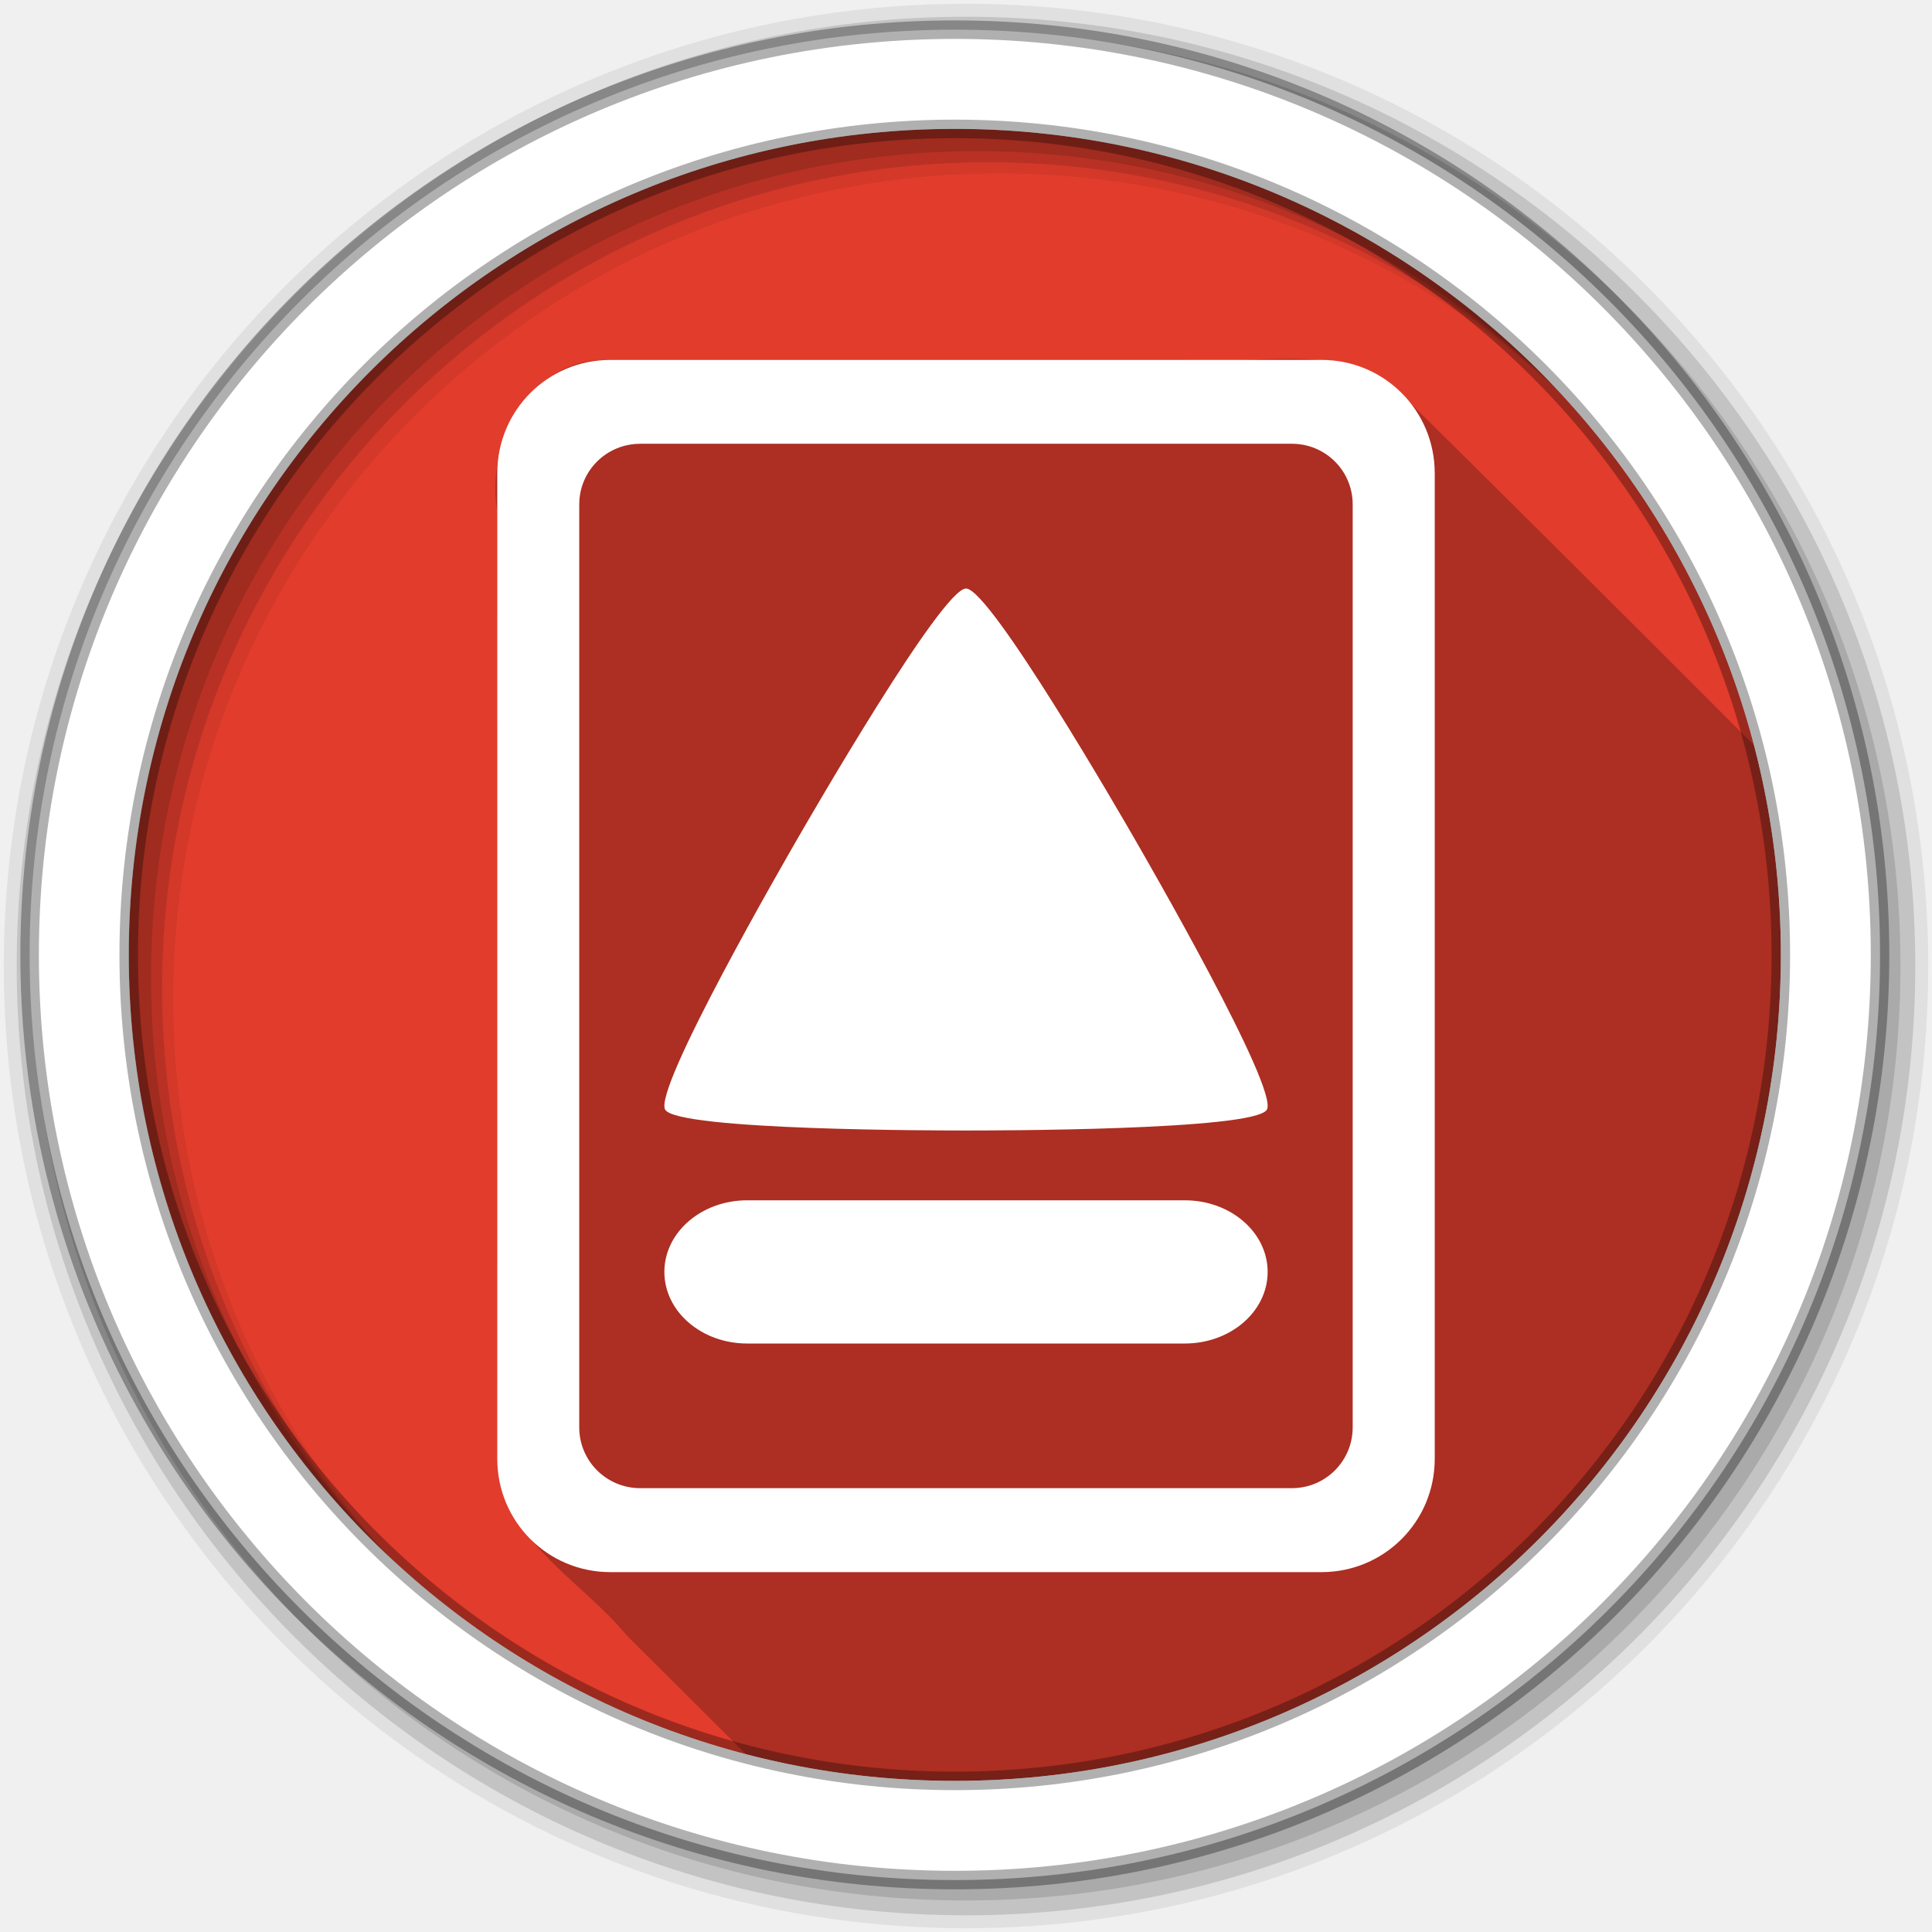
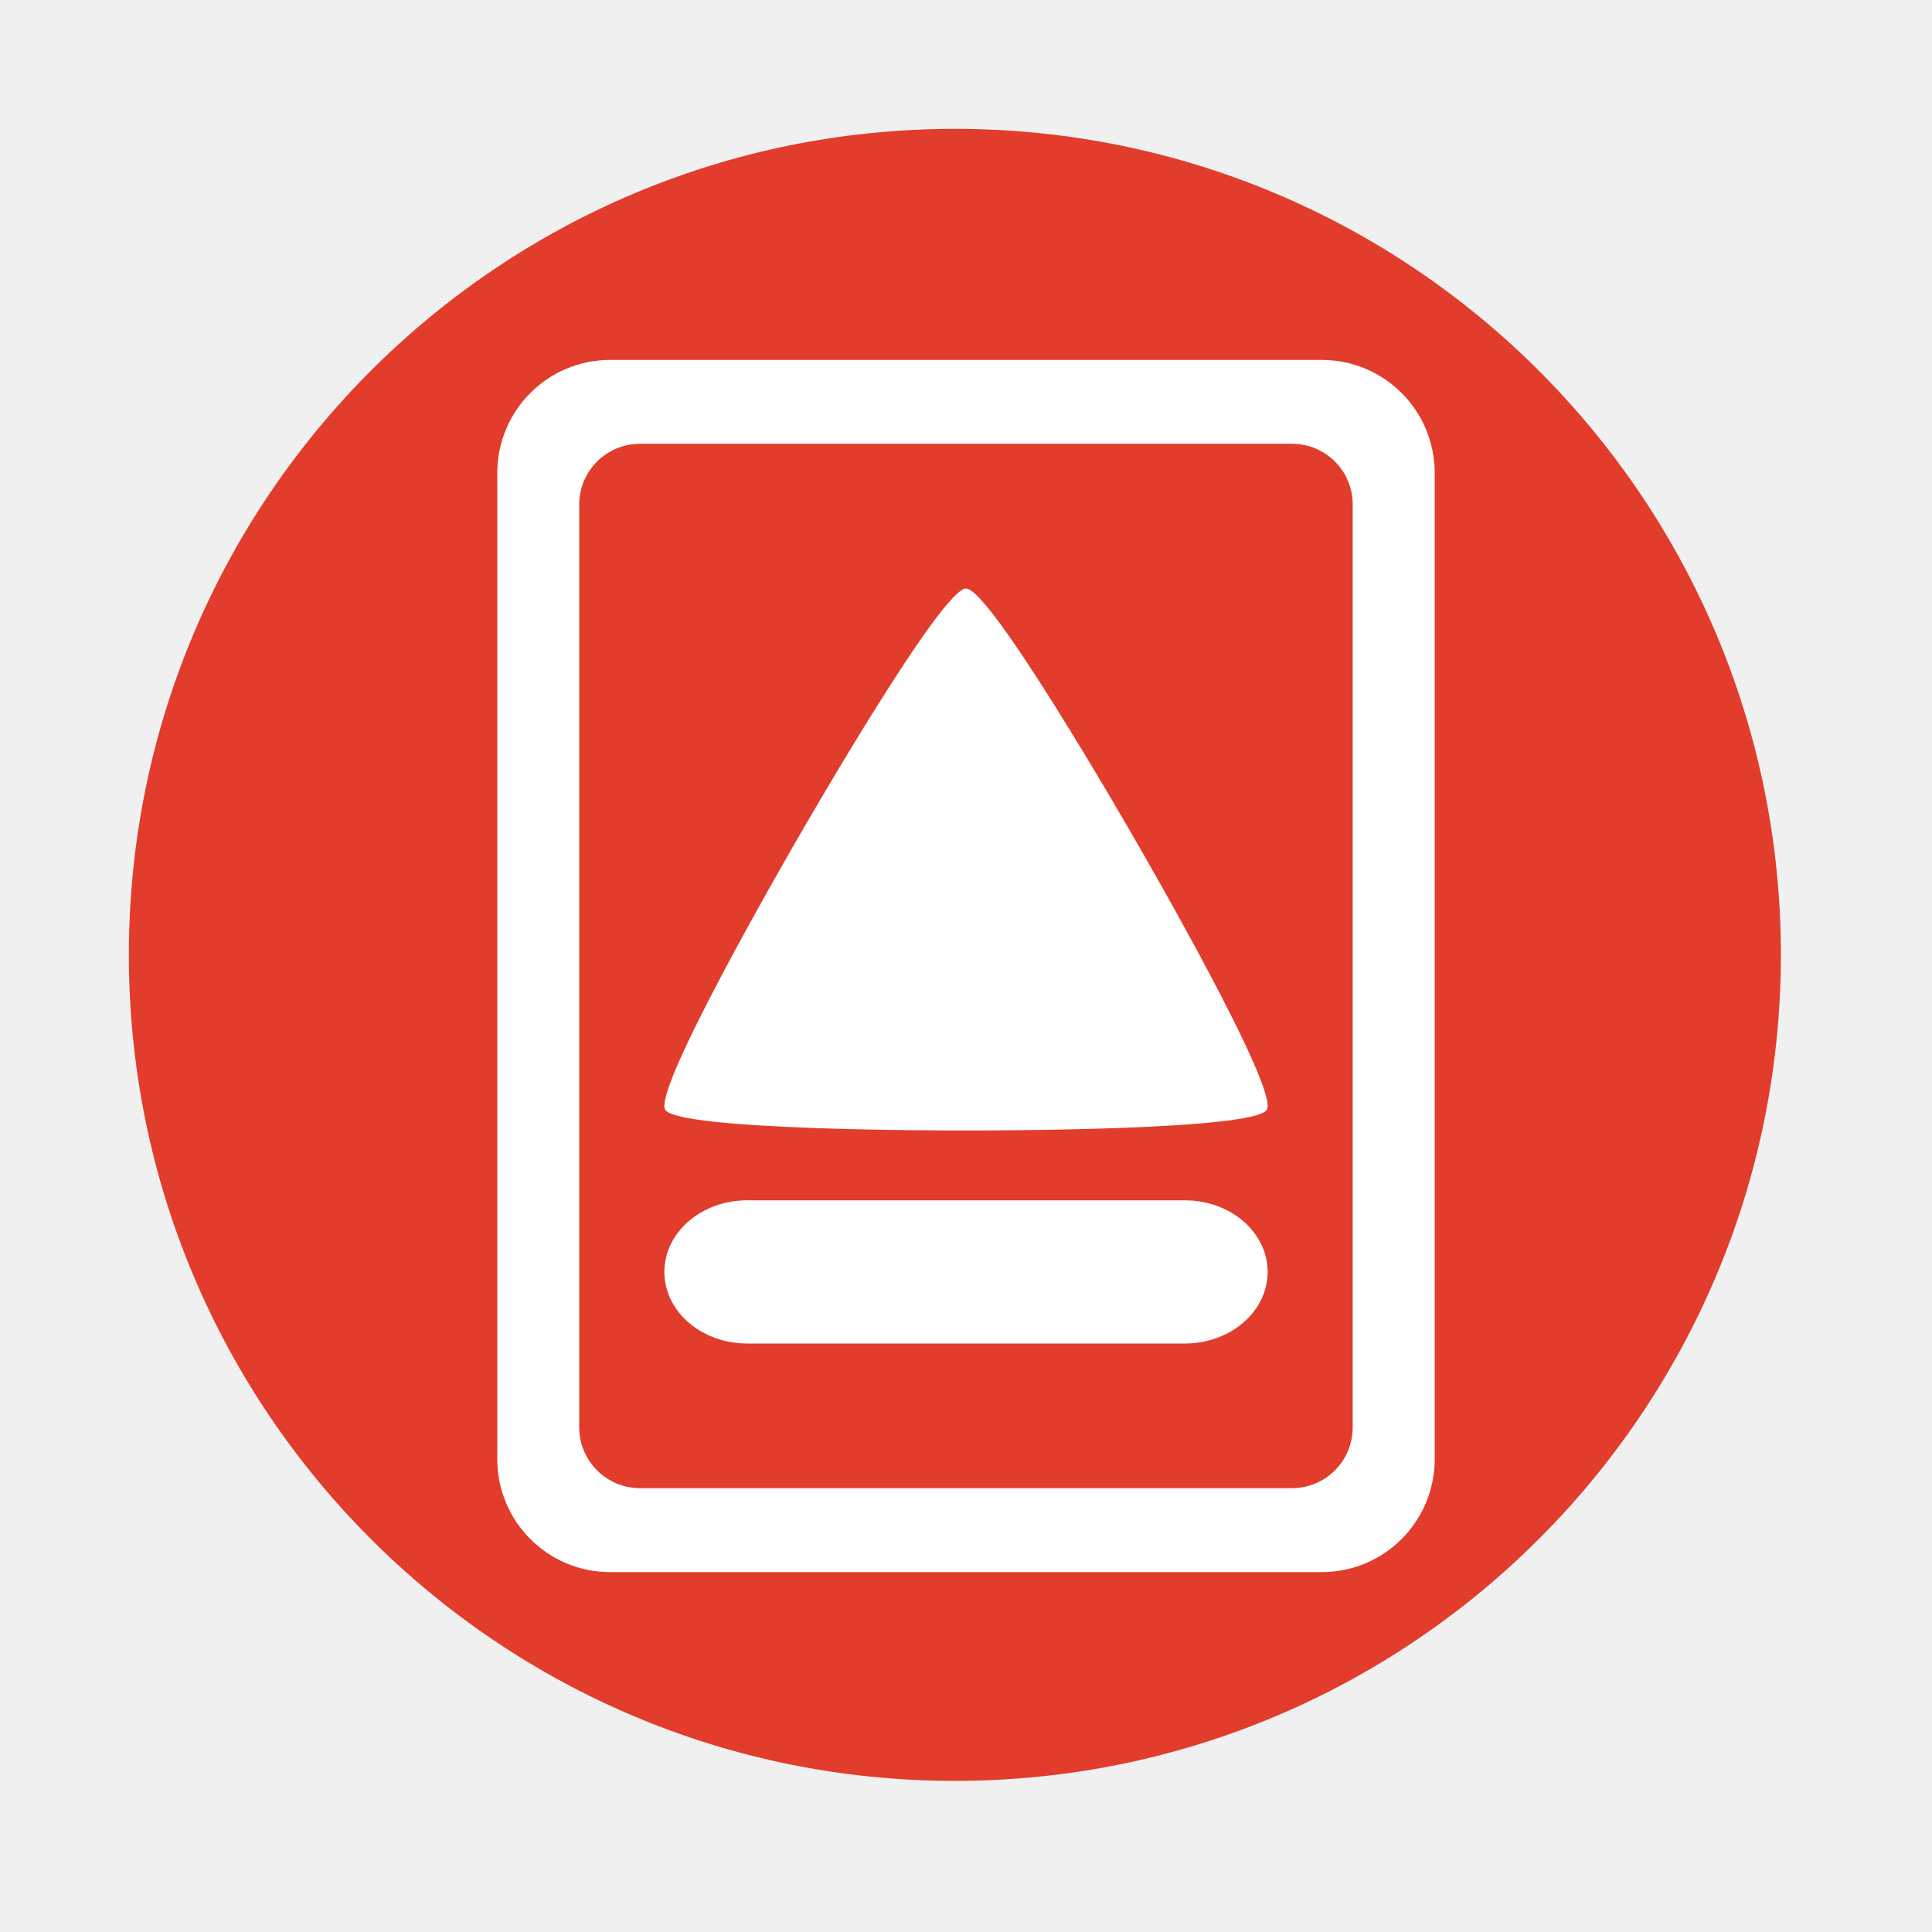
<svg xmlns="http://www.w3.org/2000/svg" height="512" width="512" version="1.1" viewBox="0 0 512 512" id="svg2">
  <defs id="defs43" />
  <path id="path4" fill="#f38725" d="m471.95 253.05c0 120.9-98.01 218.9-218.9 218.9-120.9 0-218.9-98.01-218.9-218.9 0-120.9 98.01-218.9 218.9-218.9 120.9 0 218.9 98.01 218.9 218.9" fill-rule="evenodd" style="fill:#e23c2c;fill-opacity:1" />
-   <path id="path6" d="m341.5 95.09c-9.265 0.004-18.766 1.054-27.781 0.281-50.658-0.001-101.31 0.003-151.97 0-21.16-0.691-33.1 21.346-29.969 40.25 0.115 84.74-0.216 169.51 0.188 254.25 3.242 19.338 22.438 29.365 34.13 43.531 10.538 10.473 21.05 20.965 31.563 31.469 17.694 4.614 36.24 7.094 55.38 7.094 120.9 0 218.91-98.01 218.91-218.91 0-19.18-2.458-37.8-7.094-55.53-32.21-32.25-64.46-64.48-96.94-96.44-8.097-4.976-17.14-6-26.406-6" fill-opacity="0.235" />
-   <g id="g8" fill-rule="evenodd">
-     <path id="path10" d="m256 1c-140.83 0-255 114.17-255 255s114.17 255 255 255 255-114.17 255-255-114.17-255-255-255m8.827 44.931c120.9 0 218.9 98 218.9 218.9s-98 218.9-218.9 218.9-218.93-98-218.93-218.9 98.03-218.9 218.93-218.9" fill-opacity="0.067" />
-     <g id="g12" fill-opacity="0.129">
-       <path id="path14" d="m256 4.433c-138.94 0-251.57 112.63-251.57 251.57s112.63 251.57 251.57 251.57 251.57-112.63 251.57-251.57-112.63-251.57-251.57-251.57m5.885 38.556c120.9 0 218.9 98 218.9 218.9s-98 218.9-218.9 218.9-218.93-98-218.93-218.9 98.03-218.9 218.93-218.9" />
-       <path id="path16" d="m256 8.356c-136.77 0-247.64 110.87-247.64 247.64s110.87 247.64 247.64 247.64 247.64-110.87 247.64-247.64-110.87-247.64-247.64-247.64m2.942 31.691c120.9 0 218.9 98 218.9 218.9s-98 218.9-218.9 218.9-218.93-98-218.93-218.9 98.03-218.9 218.93-218.9" />
-     </g>
-     <path id="path18" d="m253.04 7.859c-135.42 0-245.19 109.78-245.19 245.19 0 135.42 109.78 245.19 245.19 245.19 135.42 0 245.19-109.78 245.19-245.19 0-135.42-109.78-245.19-245.19-245.19zm0 26.297c120.9 0 218.9 98 218.9 218.9s-98 218.9-218.9 218.9-218.93-98-218.93-218.9 98.03-218.9 218.93-218.9z" stroke-opacity="0.31" stroke="#000" stroke-width="4.904" fill="#fff" />
-   </g>
  <text id="text20" font-size="129.23" line-height="125%" y="231.36" x="729.64" font-family="Gentium Book Basic" word-spacing="0" letter-spacing="0">
    <tspan id="tspan22" y="231.36" x="729.64" />
  </text>
  <text id="text24" transform="scale(4.0128 .2492)" font-size="46.954" y="579.25" x="378.91" font-family="Arial" text-anchor="middle" />
  <text id="text26" font-size="129.23" line-height="125%" y="151.36" x="1310.91" font-family="Gentium Book Basic" word-spacing="0" letter-spacing="0">
    <tspan id="tspan28" y="151.36" x="1310.91" />
  </text>
  <text id="text30" transform="scale(4.0128 .2492)" font-size="46.954" y="258.22" x="523.76" font-family="Arial" text-anchor="middle" />
  <text id="text32" font-size="129.23" line-height="125%" y="-29.901" x="239.33" font-family="Gentium Book Basic" word-spacing="0" letter-spacing="0">
    <tspan id="tspan34" y="-29.901" x="239.33" />
  </text>
  <text id="text36" transform="scale(4.0128 .2492)" font-size="46.954" y="-469.14" x="256.72" font-family="Arial" text-anchor="middle" />
  <text id="text38" font-size="129.23" line-height="125%" y="-246.37" x="1337.38" font-family="Gentium Book Basic" word-spacing="0" letter-spacing="0">
    <tspan id="tspan40" y="-246.37" x="1337.38" />
  </text>
  <text id="text42" transform="scale(4.0128 .2492)" font-size="46.954" y="-1337.81" x="530.36" font-family="Arial" text-anchor="middle" />
  <text id="text44" font-size="129.23" line-height="125%" y="-326.38" x="1918.65" font-family="Gentium Book Basic" word-spacing="0" letter-spacing="0">
    <tspan id="tspan46" y="-326.38" x="1918.65" />
  </text>
  <text id="text48" transform="scale(4.0128 .2492)" font-size="46.954" y="-1658.85" x="675.21" font-family="Arial" text-anchor="middle" />
  <text id="text50" font-size="129.23" line-height="125%" y="-798.78" x="1529.53" font-family="Gentium Book Basic" word-spacing="0" letter-spacing="0">
    <tspan id="tspan52" y="-798.78" x="1529.53" />
  </text>
  <text id="text54" transform="scale(4.0128 .2492)" font-size="46.954" y="-3554.51" x="578.24" font-family="Arial" text-anchor="middle" />
  <text id="text56" font-size="129.23" line-height="125%" y="-878.78" x="2110.79" font-family="Gentium Book Basic" word-spacing="0" letter-spacing="0">
    <tspan id="tspan58" y="-878.78" x="2110.79" />
  </text>
  <text id="text60" transform="scale(4.0128 .2492)" font-size="46.954" y="-3875.54" x="723.09" font-family="Arial" text-anchor="middle" />
  <text id="text62" font-size="208.33" line-height="125%" y="535.94" x="277.99" font-family="Gentium Book Basic" word-spacing="0" letter-spacing="0">
    <tspan id="tspan64" y="535.94" x="277.99" />
  </text>
  <g id="g66" fill="#fff">
    <path id="path68" d="m161.75 95.38c-16.628 0-29.969 13.403-29.969 30.03v261.19c0 16.628 13.341 30.03 29.969 30.03h188.47c16.628 0 30-13.403 30-30.03v-261.19c0-16.628-13.372-30.03-30-30.03h-188.47m7.906 22.22h172.69c8.935 0 16.13 7.159 16.13 16.09v244.56c0 8.935-7.19 16.13-16.12 16.13h-172.69c-8.935 0-16.16-7.19-16.16-16.12v-244.56c0-8.935 7.222-16.09 16.16-16.09" />
    <g id="g70" fill-rule="evenodd" transform="matrix(.71643 0 0 .71643 118.45 118.45)">
      <path id="path72" d="m192 52.36c8.926 0 57.863 84.8 62.32 92.53 4.461 7.73 53.43 92.51 48.969 100.24s-102.37 7.711-111.29 7.711c-8.926 0-106.83 0.02-111.29-7.711-4.461-7.73 44.508-92.51 48.969-100.24s53.4-92.53 62.32-92.53" />
      <path id="path74" d="m80.42 305.15c0-14.629 13.715-26.488 30.637-26.488h161.88c16.922 0 30.637 11.859 30.637 26.488s-13.715 26.488-30.637 26.488h-161.88c-16.922 0-30.637-11.859-30.637-26.488" />
    </g>
  </g>
</svg>
